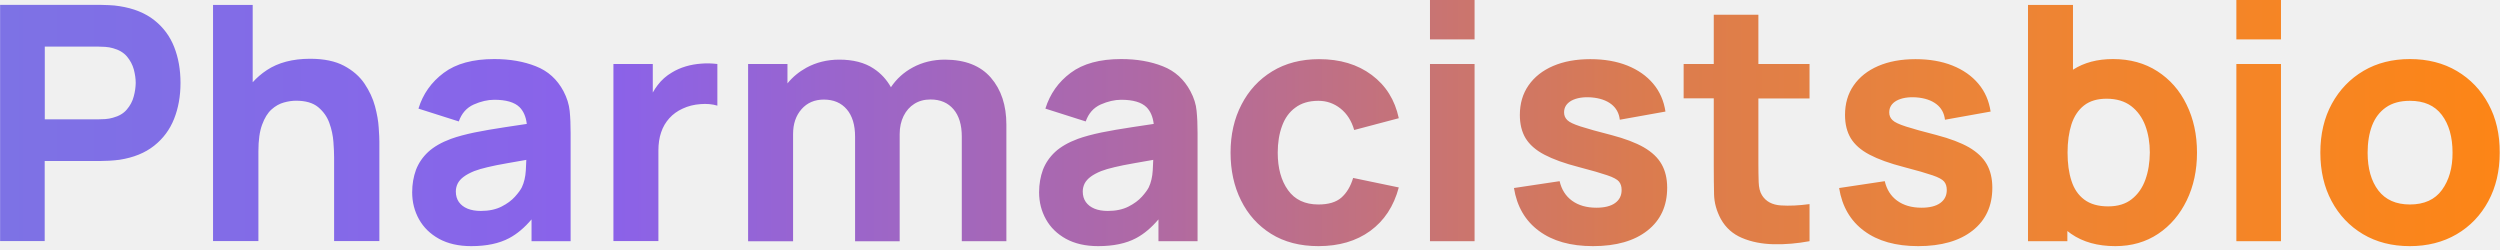
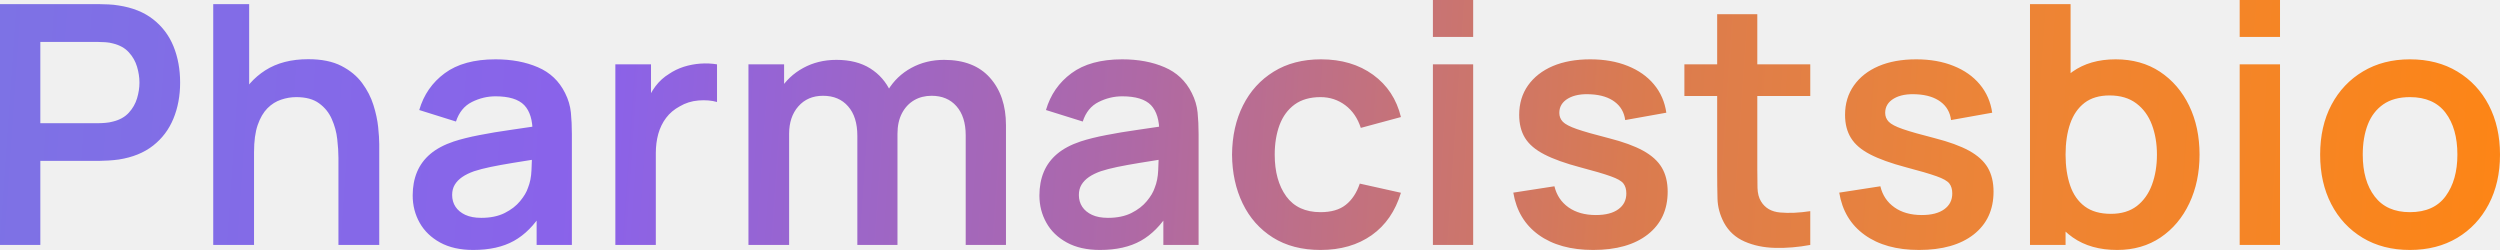
- <svg xmlns="http://www.w3.org/2000/svg" width="130" height="13" viewBox="0 0 130 13" fill="none">
-   <g clip-path="url(#clip0_46_28)">
-     <path d="M8.021 1.048C7.552 0.678 6.953 0.435 6.216 0.321C6.058 0.292 5.875 0.277 5.672 0.267C5.47 0.257 5.311 0.252 5.193 0.252H0.005V12.537H2.324V8.373H5.193C5.306 8.373 5.465 8.368 5.672 8.358C5.875 8.348 6.058 8.328 6.216 8.308C6.943 8.195 7.542 7.952 8.011 7.581C8.481 7.21 8.827 6.746 9.05 6.187C9.273 5.628 9.386 5.005 9.386 4.312C9.386 3.625 9.278 3.002 9.055 2.438C8.837 1.884 8.491 1.419 8.021 1.048ZM6.953 5.02C6.889 5.267 6.77 5.489 6.597 5.692C6.429 5.895 6.187 6.038 5.87 6.122C5.751 6.157 5.618 6.182 5.479 6.192C5.336 6.202 5.207 6.206 5.089 6.206H2.329V2.423H5.094C5.212 2.423 5.346 2.428 5.484 2.438C5.628 2.448 5.756 2.473 5.875 2.507C6.187 2.591 6.429 2.735 6.602 2.938C6.77 3.14 6.889 3.363 6.958 3.61C7.022 3.857 7.057 4.09 7.057 4.312C7.052 4.54 7.022 4.772 6.953 5.02ZM19.693 6.637C19.717 6.973 19.727 7.215 19.727 7.369V12.537H17.373V8.185C17.373 7.972 17.363 7.705 17.338 7.379C17.314 7.052 17.245 6.721 17.126 6.394C17.007 6.063 16.809 5.791 16.542 5.569C16.27 5.346 15.889 5.237 15.395 5.237C15.197 5.237 14.985 5.267 14.757 5.331C14.53 5.395 14.317 5.514 14.119 5.692C13.921 5.87 13.758 6.132 13.63 6.483C13.501 6.83 13.437 7.29 13.437 7.863V12.537H11.078V0.257H13.14V4.278C13.352 4.04 13.6 3.828 13.877 3.645C14.47 3.254 15.222 3.056 16.127 3.056C16.849 3.056 17.438 3.18 17.892 3.422C18.347 3.665 18.703 3.976 18.956 4.352C19.208 4.728 19.391 5.119 19.5 5.524C19.608 5.93 19.673 6.3 19.693 6.637ZM29.302 4.743C28.975 4.129 28.5 3.694 27.867 3.447C27.234 3.195 26.512 3.071 25.701 3.071C24.593 3.071 23.718 3.308 23.075 3.788C22.432 4.268 21.992 4.886 21.76 5.648L23.857 6.315C24.005 5.895 24.262 5.603 24.633 5.435C25.004 5.272 25.36 5.188 25.701 5.188C26.314 5.188 26.755 5.316 27.017 5.573C27.22 5.776 27.348 6.063 27.393 6.444C27.002 6.503 26.626 6.558 26.275 6.612C25.677 6.701 25.142 6.795 24.673 6.889C24.203 6.988 23.792 7.097 23.451 7.22C22.956 7.403 22.561 7.631 22.269 7.898C21.977 8.17 21.765 8.481 21.631 8.832C21.503 9.184 21.433 9.574 21.433 10C21.433 10.509 21.552 10.979 21.789 11.404C22.027 11.829 22.373 12.166 22.828 12.418C23.288 12.67 23.847 12.799 24.504 12.799C25.301 12.799 25.958 12.66 26.478 12.383C26.888 12.166 27.274 11.839 27.64 11.409V12.542H29.672V6.909C29.672 6.488 29.658 6.108 29.623 5.766C29.588 5.425 29.48 5.084 29.302 4.743ZM27.135 9.742C27.071 9.871 26.952 10.034 26.779 10.227C26.606 10.42 26.374 10.593 26.082 10.741C25.79 10.89 25.429 10.969 25.004 10.969C24.737 10.969 24.504 10.929 24.312 10.85C24.119 10.771 23.97 10.657 23.861 10.504C23.758 10.356 23.703 10.173 23.703 9.96C23.703 9.807 23.738 9.668 23.802 9.54C23.866 9.416 23.97 9.297 24.109 9.194C24.247 9.09 24.43 8.991 24.658 8.897C24.856 8.823 25.088 8.753 25.35 8.694C25.612 8.63 25.953 8.56 26.384 8.486C26.656 8.437 26.987 8.378 27.368 8.313C27.363 8.476 27.353 8.654 27.343 8.857C27.323 9.198 27.254 9.49 27.135 9.742ZM37.303 3.328V5.494C37.046 5.415 36.749 5.386 36.413 5.415C36.077 5.44 35.77 5.519 35.498 5.648C35.226 5.771 34.994 5.939 34.806 6.147C34.618 6.355 34.474 6.597 34.38 6.879C34.282 7.161 34.237 7.477 34.237 7.829V12.537H31.898V3.328H33.945V4.812C34.019 4.673 34.108 4.545 34.202 4.421C34.4 4.159 34.648 3.941 34.934 3.773C35.157 3.635 35.399 3.531 35.661 3.452C35.923 3.373 36.195 3.328 36.472 3.308C36.744 3.284 37.021 3.294 37.303 3.328ZM51.526 4.04C52.065 4.664 52.332 5.48 52.332 6.483V12.542H50.013V7.102C50.013 6.493 49.87 6.019 49.583 5.682C49.296 5.346 48.9 5.173 48.391 5.173C48.064 5.173 47.787 5.247 47.545 5.4C47.308 5.549 47.12 5.761 46.986 6.033C46.853 6.305 46.783 6.617 46.783 6.968V12.546H44.464V7.107C44.464 6.498 44.321 6.024 44.034 5.687C43.747 5.351 43.351 5.178 42.842 5.178C42.357 5.178 41.972 5.346 41.68 5.677C41.388 6.009 41.24 6.439 41.24 6.968V12.546H38.901V3.328H40.948V4.337C41.215 4.006 41.546 3.734 41.932 3.521C42.441 3.244 43.01 3.101 43.643 3.101C44.365 3.101 44.959 3.254 45.423 3.561C45.809 3.813 46.106 4.139 46.328 4.535C46.62 4.1 46.996 3.759 47.466 3.506C47.97 3.234 48.529 3.101 49.142 3.101C50.196 3.106 50.987 3.417 51.526 4.04ZM61.902 4.743C61.575 4.129 61.1 3.694 60.468 3.447C59.834 3.195 59.112 3.071 58.301 3.071C57.194 3.071 56.318 3.308 55.675 3.788C55.032 4.268 54.597 4.886 54.36 5.648L56.457 6.315C56.605 5.895 56.862 5.603 57.233 5.435C57.604 5.272 57.96 5.188 58.301 5.188C58.915 5.188 59.355 5.316 59.617 5.573C59.82 5.776 59.948 6.063 59.993 6.444C59.602 6.503 59.226 6.558 58.875 6.612C58.277 6.701 57.742 6.795 57.273 6.889C56.803 6.988 56.392 7.097 56.051 7.22C55.557 7.403 55.161 7.631 54.869 7.898C54.578 8.17 54.365 8.481 54.231 8.832C54.103 9.184 54.033 9.574 54.033 10C54.033 10.509 54.152 10.979 54.39 11.404C54.627 11.829 54.973 12.166 55.428 12.418C55.888 12.67 56.447 12.799 57.105 12.799C57.901 12.799 58.559 12.66 59.078 12.383C59.488 12.166 59.874 11.839 60.24 11.409V12.542H62.273V6.909C62.273 6.488 62.258 6.108 62.223 5.766C62.193 5.425 62.085 5.084 61.902 4.743ZM59.736 9.742C59.671 9.871 59.553 10.034 59.38 10.227C59.206 10.42 58.974 10.593 58.682 10.741C58.39 10.89 58.029 10.969 57.604 10.969C57.337 10.969 57.105 10.929 56.912 10.85C56.719 10.771 56.571 10.657 56.462 10.504C56.358 10.356 56.303 10.173 56.303 9.96C56.303 9.807 56.338 9.668 56.402 9.54C56.467 9.416 56.571 9.297 56.709 9.194C56.847 9.09 57.03 8.991 57.258 8.897C57.456 8.823 57.688 8.753 57.95 8.694C58.212 8.63 58.554 8.56 58.984 8.486C59.256 8.437 59.587 8.378 59.968 8.313C59.963 8.476 59.953 8.654 59.943 8.857C59.923 9.198 59.854 9.49 59.736 9.742ZM66.664 6.558C66.516 6.963 66.442 7.423 66.442 7.937C66.442 8.739 66.62 9.391 66.976 9.886C67.332 10.385 67.861 10.633 68.558 10.633C69.082 10.633 69.478 10.514 69.75 10.277C70.022 10.039 70.23 9.698 70.363 9.253L72.737 9.747C72.475 10.727 71.98 11.478 71.253 12.008C70.526 12.537 69.626 12.799 68.558 12.799C67.604 12.799 66.783 12.586 66.1 12.161C65.418 11.736 64.894 11.152 64.533 10.42C64.167 9.688 63.989 8.857 63.989 7.937C63.989 7.003 64.177 6.172 64.557 5.44C64.933 4.708 65.467 4.129 66.155 3.709C66.842 3.289 67.658 3.076 68.593 3.076C69.681 3.076 70.591 3.348 71.328 3.897C72.064 4.446 72.534 5.193 72.737 6.147L70.418 6.76C70.279 6.281 70.042 5.91 69.706 5.643C69.369 5.376 68.984 5.242 68.558 5.242C68.069 5.242 67.668 5.361 67.356 5.598C67.04 5.826 66.812 6.147 66.664 6.558ZM74.359 3.328H76.678V12.542H74.359V3.328ZM74.359 0H76.678V2.047H74.359V0ZM86.401 8.536C86.594 8.872 86.693 9.283 86.693 9.762C86.693 10.707 86.352 11.449 85.669 11.988C84.987 12.527 84.042 12.799 82.836 12.799C81.673 12.799 80.739 12.537 80.027 12.008C79.314 11.483 78.879 10.736 78.726 9.777L81.1 9.421C81.199 9.851 81.411 10.193 81.743 10.435C82.074 10.677 82.499 10.801 83.009 10.801C83.429 10.801 83.755 10.722 83.983 10.559C84.21 10.395 84.324 10.173 84.324 9.881C84.324 9.698 84.28 9.555 84.186 9.441C84.097 9.332 83.889 9.218 83.577 9.114C83.261 9.006 82.771 8.862 82.104 8.689C81.352 8.496 80.754 8.279 80.303 8.041C79.853 7.804 79.532 7.517 79.329 7.186C79.131 6.854 79.032 6.449 79.032 5.979C79.032 5.386 79.181 4.876 79.483 4.441C79.784 4.006 80.21 3.669 80.758 3.432C81.307 3.195 81.955 3.076 82.697 3.076C83.419 3.076 84.057 3.185 84.616 3.407C85.175 3.63 85.625 3.946 85.966 4.352C86.312 4.762 86.52 5.247 86.604 5.801L84.23 6.226C84.191 5.885 84.042 5.613 83.785 5.415C83.528 5.217 83.182 5.099 82.746 5.064C82.321 5.034 81.975 5.094 81.718 5.232C81.461 5.376 81.332 5.578 81.332 5.845C81.332 6.004 81.387 6.137 81.5 6.246C81.609 6.355 81.841 6.464 82.193 6.577C82.544 6.691 83.078 6.84 83.79 7.022C84.487 7.205 85.051 7.418 85.476 7.66C85.902 7.908 86.208 8.195 86.401 8.536ZM91.436 3.328H94.096V5.119H91.436V8.496C91.436 8.852 91.441 9.179 91.451 9.466C91.46 9.752 91.515 9.98 91.624 10.153C91.826 10.479 92.158 10.652 92.603 10.682C93.053 10.712 93.547 10.687 94.096 10.613V12.542C93.458 12.66 92.835 12.715 92.222 12.7C91.609 12.685 91.065 12.576 90.585 12.373C90.105 12.171 89.739 11.844 89.487 11.394C89.26 10.974 89.141 10.544 89.131 10.108C89.121 9.673 89.116 9.179 89.116 8.63V5.114H87.549V3.328H89.116V0.767H91.436V3.328ZM103.31 8.536C103.502 8.872 103.601 9.283 103.601 9.762C103.601 10.707 103.26 11.449 102.578 11.988C101.895 12.527 100.951 12.799 99.744 12.799C98.582 12.799 97.647 12.537 96.935 12.008C96.223 11.483 95.788 10.736 95.634 9.777L98.008 9.421C98.107 9.851 98.32 10.193 98.651 10.435C98.982 10.677 99.408 10.801 99.917 10.801C100.337 10.801 100.664 10.722 100.891 10.559C101.119 10.395 101.232 10.173 101.232 9.881C101.232 9.698 101.188 9.555 101.094 9.441C101.005 9.332 100.797 9.218 100.486 9.114C100.169 9.006 99.68 8.862 99.012 8.689C98.26 8.496 97.662 8.279 97.212 8.041C96.762 7.804 96.44 7.517 96.238 7.186C96.04 6.854 95.941 6.449 95.941 5.979C95.941 5.386 96.089 4.876 96.391 4.441C96.693 4.006 97.118 3.669 97.667 3.432C98.216 3.195 98.864 3.076 99.605 3.076C100.327 3.076 100.965 3.185 101.524 3.407C102.083 3.63 102.533 3.946 102.874 4.352C103.221 4.762 103.428 5.247 103.512 5.801L101.139 6.226C101.099 5.885 100.951 5.613 100.693 5.415C100.436 5.217 100.09 5.099 99.655 5.064C99.23 5.034 98.883 5.094 98.626 5.232C98.369 5.376 98.24 5.578 98.24 5.845C98.24 6.004 98.295 6.137 98.409 6.246C98.517 6.355 98.75 6.464 99.101 6.577C99.452 6.691 99.986 6.84 100.698 7.022C101.396 7.205 101.959 7.418 102.385 7.66C102.805 7.908 103.117 8.195 103.31 8.536ZM112.182 3.704C111.529 3.284 110.762 3.071 109.877 3.071C109.061 3.071 108.369 3.254 107.795 3.625V0.257H105.456V12.542H107.503V12.012C107.568 12.062 107.632 12.111 107.701 12.161C108.314 12.586 109.081 12.799 109.996 12.799C110.841 12.799 111.583 12.586 112.221 12.161C112.859 11.736 113.354 11.152 113.71 10.42C114.066 9.688 114.244 8.857 114.244 7.937C114.244 6.998 114.061 6.167 113.7 5.435C113.344 4.698 112.834 4.124 112.182 3.704ZM111.558 9.347C111.405 9.772 111.168 10.108 110.851 10.356C110.535 10.608 110.124 10.732 109.625 10.732C109.106 10.732 108.695 10.613 108.384 10.38C108.072 10.148 107.849 9.822 107.716 9.401C107.577 8.981 107.513 8.491 107.513 7.932C107.513 7.374 107.582 6.884 107.716 6.464C107.854 6.043 108.072 5.717 108.369 5.484C108.665 5.252 109.056 5.133 109.541 5.133C110.06 5.133 110.485 5.262 110.817 5.514C111.148 5.766 111.395 6.108 111.554 6.528C111.712 6.953 111.791 7.418 111.791 7.932C111.786 8.452 111.712 8.922 111.558 9.347ZM116.291 3.328H118.611V12.542H116.291V3.328ZM116.291 0H118.611V2.047H116.291V0ZM129.402 5.415C129.011 4.683 128.462 4.11 127.76 3.694C127.057 3.279 126.241 3.071 125.317 3.071C124.407 3.071 123.601 3.274 122.903 3.684C122.206 4.095 121.657 4.664 121.256 5.395C120.856 6.127 120.658 6.973 120.658 7.932C120.658 8.882 120.851 9.723 121.242 10.455C121.632 11.187 122.176 11.76 122.874 12.176C123.571 12.591 124.387 12.799 125.312 12.799C126.232 12.799 127.043 12.591 127.745 12.181C128.447 11.77 128.996 11.196 129.392 10.464C129.787 9.733 129.985 8.892 129.985 7.937C129.99 6.983 129.797 6.142 129.402 5.415ZM126.983 9.876C126.617 10.38 126.058 10.633 125.317 10.633C124.595 10.633 124.046 10.39 123.675 9.906C123.304 9.421 123.116 8.763 123.116 7.937C123.116 7.403 123.195 6.933 123.348 6.528C123.507 6.122 123.744 5.811 124.07 5.583C124.397 5.356 124.807 5.242 125.317 5.242C126.049 5.242 126.602 5.484 126.973 5.974C127.344 6.464 127.532 7.116 127.532 7.937C127.537 8.724 127.349 9.372 126.983 9.876Z" fill="url(#paint0_linear_46_28)" />
-   </g>
+ <svg xmlns="http://www.w3.org/2000/svg" viewBox="0 16.68 373.77 37.37" data-asc="1.066" width="373.77" height="37.37">
  <defs>
-     <linearGradient id="paint0_linear_46_28" x1="0.007" y1="6.398" x2="129.992" y2="6.398" gradientUnits="userSpaceOnUse">
+     <linearGradient id="coachbio-gradient" x1="0" y1="12" x2="374" y2="38" gradientUnits="userSpaceOnUse">
      <stop stop-color="#7D72E5" />
      <stop offset="0.241" stop-color="#8A62EA" />
      <stop offset="0.458" stop-color="#AF69A5" />
      <stop offset="0.654" stop-color="#DA7B50" />
      <stop offset="0.785" stop-color="#EB8439" />
      <stop offset="1" stop-color="#FD8516" />
    </linearGradient>
-     <clipPath id="clip0_46_28">
-       <rect width="130" height="12.794" fill="white" />
-     </clipPath>
  </defs>
+   <rect width="374" height="38" fill="none" />
+   <g fill="url(#coachbio-gradient)">
+     <g transform="translate(0, 0)">
+       <path d="M0 53.30L0 17.30L14.88 17.30Q15.40 17.30 16.23 17.34Q17.05 17.38 17.75 17.50Q20.88 17.98 22.91 19.58Q24.95 21.18 25.94 23.61Q26.93 26.05 26.93 29.03Q26.93 31.98 25.93 34.41Q24.93 36.85 22.89 38.45Q20.85 40.05 17.75 40.53Q17.05 40.63 16.21 40.68Q15.38 40.73 14.88 40.73L6.03 40.73L6.03 53.30L0 53.30M6.03 35.10L14.63 35.10Q15.13 35.10 15.75 35.05Q16.38 35 16.90 34.85Q18.40 34.48 19.26 33.53Q20.13 32.58 20.49 31.38Q20.85 30.18 20.85 29.03Q20.85 27.88 20.49 26.66Q20.13 25.45 19.26 24.50Q18.40 23.55 16.90 23.18Q16.38 23.03 15.75 22.99Q15.13 22.95 14.63 22.95L6.03 22.95L6.03 35.10ZM50.60 53.30L50.60 40.30Q50.60 39.03 50.42 37.48Q50.25 35.93 49.61 34.49Q48.98 33.05 47.71 32.13Q46.45 31.20 44.30 31.20Q43.15 31.20 42.03 31.58Q40.90 31.95 39.99 32.86Q39.08 33.78 38.53 35.36Q37.98 36.95 37.98 39.43L34.40 37.90Q34.40 34.45 35.74 31.65Q37.08 28.85 39.67 27.19Q42.28 25.53 46.08 25.53Q49.08 25.53 51.03 26.53Q52.98 27.53 54.13 29.08Q55.28 30.63 55.83 32.38Q56.38 34.13 56.54 35.69Q56.70 37.25 56.70 38.23L56.70 53.30L50.60 53.30M31.88 53.30L31.88 17.30L37.25 17.30L37.25 36.25L37.98 36.25L37.98 53.30L31.88 53.30ZM70.75 54.05Q67.83 54.05 65.80 52.94Q63.78 51.83 62.74 49.98Q61.70 48.13 61.70 45.90Q61.70 43.95 62.35 42.39Q63 40.83 64.35 39.69Q65.70 38.55 67.85 37.83Q69.48 37.30 71.66 36.88Q73.85 36.45 76.41 36.09Q78.98 35.73 81.78 35.30L79.63 36.53Q79.65 33.73 78.38 32.40Q77.10 31.08 74.08 31.08Q72.25 31.08 70.55 31.93Q68.85 32.78 68.17 34.85L62.68 33.13Q63.68 29.70 66.49 27.63Q69.30 25.55 74.08 25.55Q77.68 25.55 80.41 26.73Q83.15 27.90 84.48 30.58Q85.20 32 85.35 33.49Q85.50 34.98 85.50 36.73L85.50 53.30L80.23 53.30L80.23 47.45L81.10 48.40Q79.28 51.33 76.84 52.69Q74.40 54.05 70.75 54.05M71.95 49.25Q74 49.25 75.45 48.53Q76.90 47.80 77.76 46.75Q78.63 45.70 78.93 44.78Q79.40 43.63 79.46 42.14Q79.53 40.65 79.53 39.73L81.38 40.28Q78.65 40.70 76.70 41.03Q74.75 41.35 73.35 41.64Q71.95 41.93 70.88 42.28Q69.83 42.65 69.10 43.15Q68.38 43.65 67.99 44.30Q67.60 44.95 67.60 45.83Q67.60 46.83 68.10 47.59Q68.60 48.35 69.56 48.80Q70.53 49.25 71.95 49.25ZM92 53.30L92 26.30L97.33 26.30L97.33 32.88L96.67 32.03Q97.17 30.68 98.01 29.56Q98.85 28.45 100.03 27.73Q101.03 27.05 102.24 26.66Q103.45 26.28 104.72 26.19Q106 26.10 107.20 26.30L107.20 31.93Q106 31.58 104.44 31.70Q102.88 31.83 101.63 32.58Q100.38 33.25 99.59 34.30Q98.80 35.35 98.42 36.69Q98.05 38.03 98.05 39.58L98.05 53.30L92 53.30ZM144.38 53.30L144.38 36.90Q144.38 34.13 143 32.56Q141.63 31.00 139.28 31.00Q137.82 31.00 136.68 31.66Q135.53 32.33 134.85 33.61Q134.18 34.90 134.18 36.68L131.50 35.10Q131.47 32.30 132.76 30.16Q134.05 28.03 136.25 26.83Q138.45 25.63 141.15 25.63Q145.63 25.63 148.01 28.31Q150.40 31.00 150.40 35.38L150.40 53.30L144.38 53.30M111.90 53.30L111.90 26.30L117.23 26.30L117.23 34.68L117.98 34.68L117.98 53.30L111.90 53.30M128.18 53.30L128.18 36.98Q128.18 34.15 126.80 32.58Q125.43 31.00 123.05 31.00Q120.75 31.00 119.36 32.58Q117.98 34.15 117.98 36.68L115.28 34.88Q115.28 32.25 116.58 30.15Q117.88 28.05 120.09 26.84Q122.30 25.63 125.05 25.63Q128.07 25.63 130.11 26.91Q132.15 28.20 133.16 30.41Q134.18 32.63 134.18 35.40L134.18 53.30L128.18 53.30ZM164.45 54.05Q161.53 54.05 159.50 52.94Q157.47 51.83 156.44 49.98Q155.40 48.13 155.40 45.90Q155.40 43.95 156.05 42.39Q156.70 40.83 158.05 39.69Q159.40 38.55 161.55 37.83Q163.18 37.30 165.36 36.88Q167.55 36.45 170.11 36.09Q172.68 35.73 175.48 35.30L173.33 36.53Q173.35 33.73 172.08 32.40Q170.80 31.08 167.78 31.08Q165.95 31.08 164.25 31.93Q162.55 32.78 161.88 34.85L156.38 33.13Q157.38 29.70 160.19 27.63Q163 25.55 167.78 25.55Q171.38 25.55 174.11 26.73Q176.85 27.90 178.18 30.58Q178.90 32 179.05 33.49Q179.20 34.98 179.20 36.73L179.20 53.30L173.93 53.30L173.93 47.45L174.80 48.40Q172.98 51.33 170.54 52.69Q168.10 54.05 164.45 54.05M165.65 49.25Q167.70 49.25 169.15 48.53Q170.60 47.80 171.46 46.75Q172.33 45.70 172.63 44.78Q173.10 43.63 173.16 42.14Q173.23 40.65 173.23 39.73L175.08 40.28Q172.35 40.70 170.40 41.03Q168.45 41.35 167.05 41.64Q165.65 41.93 164.58 42.28Q163.53 42.65 162.80 43.15Q162.08 43.65 161.69 44.30Q161.30 44.95 161.30 45.83Q161.30 46.83 161.80 47.59Q162.30 48.35 163.26 48.80Q164.22 49.25 165.65 49.25ZM197.43 54.05Q193.25 54.05 190.30 52.19Q187.35 50.33 185.79 47.10Q184.23 43.88 184.20 39.80Q184.23 35.65 185.84 32.44Q187.45 29.23 190.43 27.39Q193.40 25.55 197.50 25.55Q202.10 25.55 205.29 27.86Q208.48 30.18 209.45 34.18L203.45 35.80Q202.75 33.63 201.13 32.41Q199.50 31.20 197.43 31.20Q195.08 31.20 193.55 32.31Q192.03 33.43 191.30 35.38Q190.58 37.33 190.58 39.80Q190.58 43.65 192.30 46.03Q194.03 48.40 197.43 48.40Q199.83 48.40 201.21 47.30Q202.60 46.20 203.30 44.13L209.45 45.50Q208.20 49.63 205.08 51.84Q201.95 54.05 197.43 54.05ZM214.23 22.20L214.23 16.68L220.25 16.68L220.25 22.20L214.23 22.20M214.23 53.30L214.23 26.30L220.25 26.30L220.25 53.30L214.23 53.30ZM238.18 54.05Q233.18 54.05 230.05 51.80Q226.93 49.55 226.25 45.48L232.40 44.53Q232.88 46.53 234.50 47.68Q236.13 48.83 238.60 48.83Q240.78 48.83 241.96 47.96Q243.15 47.10 243.15 45.60Q243.15 44.68 242.71 44.11Q242.28 43.55 240.80 43.03Q239.33 42.50 236.28 41.70Q232.88 40.80 230.88 39.76Q228.88 38.73 228.00 37.30Q227.13 35.88 227.13 33.85Q227.13 31.33 228.45 29.45Q229.78 27.58 232.15 26.56Q234.53 25.55 237.75 25.55Q240.90 25.55 243.34 26.53Q245.78 27.50 247.28 29.30Q248.78 31.10 249.13 33.53L242.98 34.63Q242.75 32.90 241.41 31.90Q240.08 30.90 237.85 30.78Q235.73 30.65 234.43 31.41Q233.13 32.18 233.13 33.55Q233.13 34.33 233.65 34.88Q234.18 35.43 235.76 35.98Q237.35 36.53 240.50 37.33Q243.73 38.15 245.66 39.21Q247.60 40.28 248.46 41.75Q249.33 43.23 249.33 45.33Q249.33 49.40 246.36 51.73Q243.40 54.05 238.18 54.05ZM270.65 53.30Q267.98 53.80 265.41 53.74Q262.85 53.68 260.83 52.79Q258.80 51.90 257.75 49.98Q256.83 48.23 256.78 46.40Q256.73 44.58 256.73 42.28L256.73 18.80L262.73 18.80L262.73 41.93Q262.73 43.55 262.76 44.78Q262.80 46 263.28 46.78Q264.18 48.28 266.15 48.45Q268.13 48.63 270.65 48.25L270.65 53.30M251.83 31.03L251.83 26.30L270.65 26.30L270.65 31.03L251.83 31.03ZM286.90 54.05Q281.90 54.05 278.78 51.80Q275.65 49.55 274.98 45.48L281.13 44.53Q281.60 46.53 283.23 47.68Q284.85 48.83 287.33 48.83Q289.50 48.83 290.69 47.96Q291.88 47.10 291.88 45.60Q291.88 44.68 291.44 44.11Q291 43.55 289.53 43.03Q288.05 42.50 285 41.70Q281.60 40.80 279.60 39.76Q277.60 38.73 276.73 37.30Q275.85 35.88 275.85 33.85Q275.85 31.33 277.18 29.45Q278.50 27.58 280.88 26.56Q283.25 25.55 286.48 25.55Q289.63 25.55 292.06 26.53Q294.50 27.50 296 29.30Q297.50 31.10 297.85 33.53L291.70 34.63Q291.48 32.90 290.14 31.90Q288.80 30.90 286.58 30.78Q284.45 30.65 283.15 31.41Q281.85 32.18 281.85 33.55Q281.85 34.33 282.38 34.88Q282.90 35.43 284.49 35.98Q286.08 36.53 289.23 37.33Q292.45 38.15 294.39 39.21Q296.33 40.28 297.19 41.75Q298.05 43.23 298.05 45.33Q298.05 49.40 295.09 51.73Q292.13 54.05 286.90 54.05ZM316.53 54.05Q312.57 54.05 309.90 52.18Q307.23 50.30 305.88 47.06Q304.53 43.83 304.53 39.80Q304.53 35.73 305.88 32.50Q307.23 29.28 309.84 27.41Q312.45 25.55 316.30 25.55Q320.13 25.55 322.94 27.41Q325.75 29.28 327.30 32.49Q328.85 35.70 328.85 39.80Q328.85 43.85 327.32 47.08Q325.80 50.30 323.03 52.18Q320.25 54.05 316.53 54.05M303.50 53.30L303.50 17.30L309.57 17.30L309.57 34.35L308.82 34.35L308.82 53.30L303.50 53.30M315.60 48.65Q317.95 48.65 319.48 47.48Q321 46.30 321.74 44.29Q322.48 42.28 322.48 39.80Q322.48 37.35 321.73 35.34Q320.98 33.33 319.40 32.14Q317.82 30.95 315.40 30.95Q313.10 30.95 311.65 32.06Q310.20 33.18 309.51 35.16Q308.82 37.15 308.82 39.80Q308.82 42.43 309.51 44.43Q310.20 46.43 311.69 47.54Q313.18 48.65 315.60 48.65ZM334.85 22.20L334.85 16.68L340.88 16.68L340.88 22.20L334.85 22.20M334.85 53.30L334.85 26.30L340.88 26.30L340.88 53.30L334.85 53.30ZM360.30 54.05Q356.25 54.05 353.23 52.23Q350.20 50.40 348.54 47.19Q346.88 43.98 346.88 39.80Q346.88 35.55 348.57 32.35Q350.27 29.15 353.30 27.35Q356.32 25.55 360.30 25.55Q364.38 25.55 367.40 27.38Q370.43 29.20 372.10 32.41Q373.77 35.63 373.77 39.80Q373.77 44 372.09 47.21Q370.40 50.43 367.38 52.24Q364.35 54.05 360.30 54.05M360.30 48.40Q363.90 48.40 365.65 46Q367.40 43.60 367.40 39.80Q367.40 35.88 365.63 33.54Q363.85 31.20 360.30 31.20Q357.88 31.20 356.31 32.29Q354.75 33.38 354 35.31Q353.25 37.25 353.25 39.80Q353.25 43.73 355.04 46.06Q356.82 48.40 360.30 48.40Z" />
+     </g>
+   </g>
</svg>
